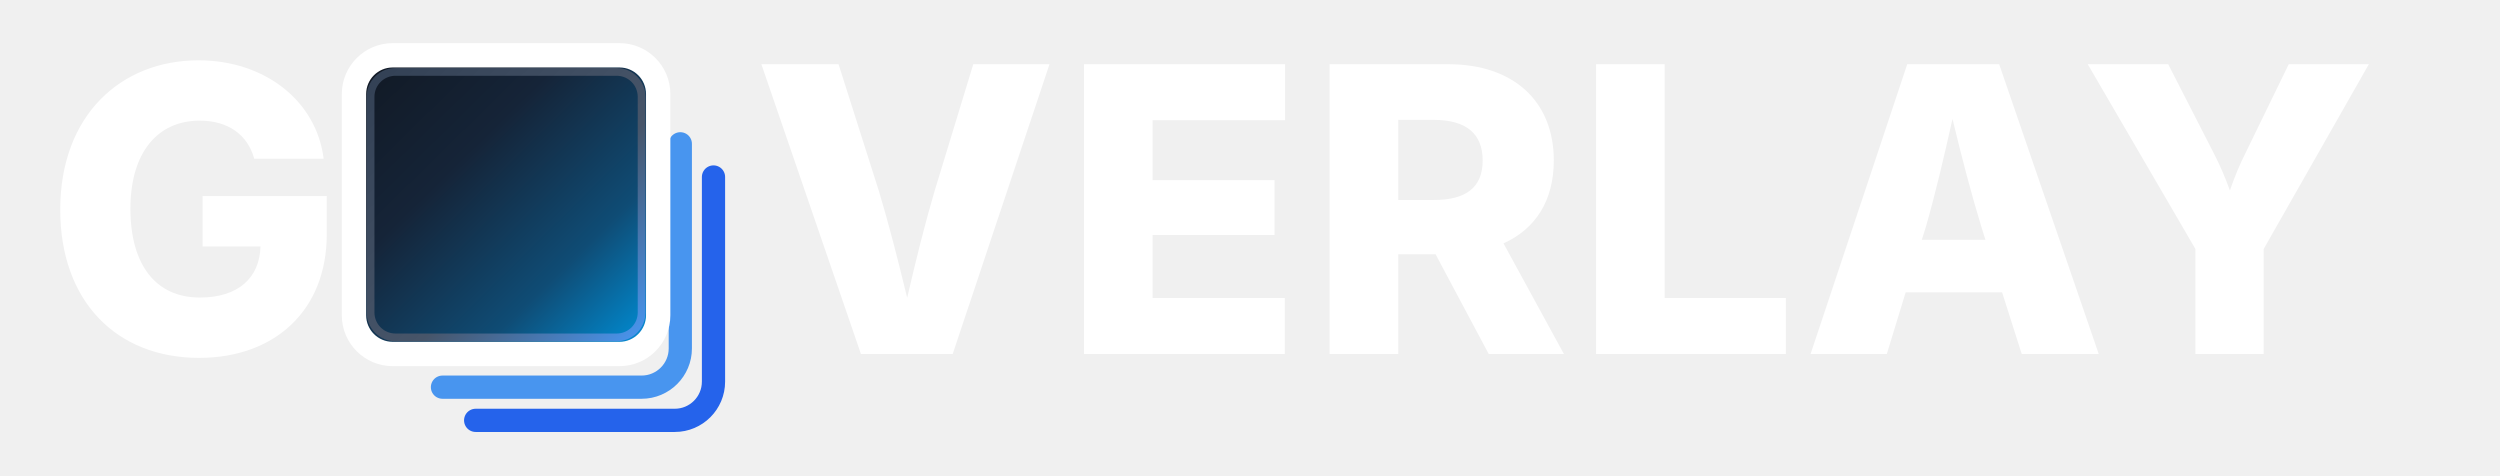
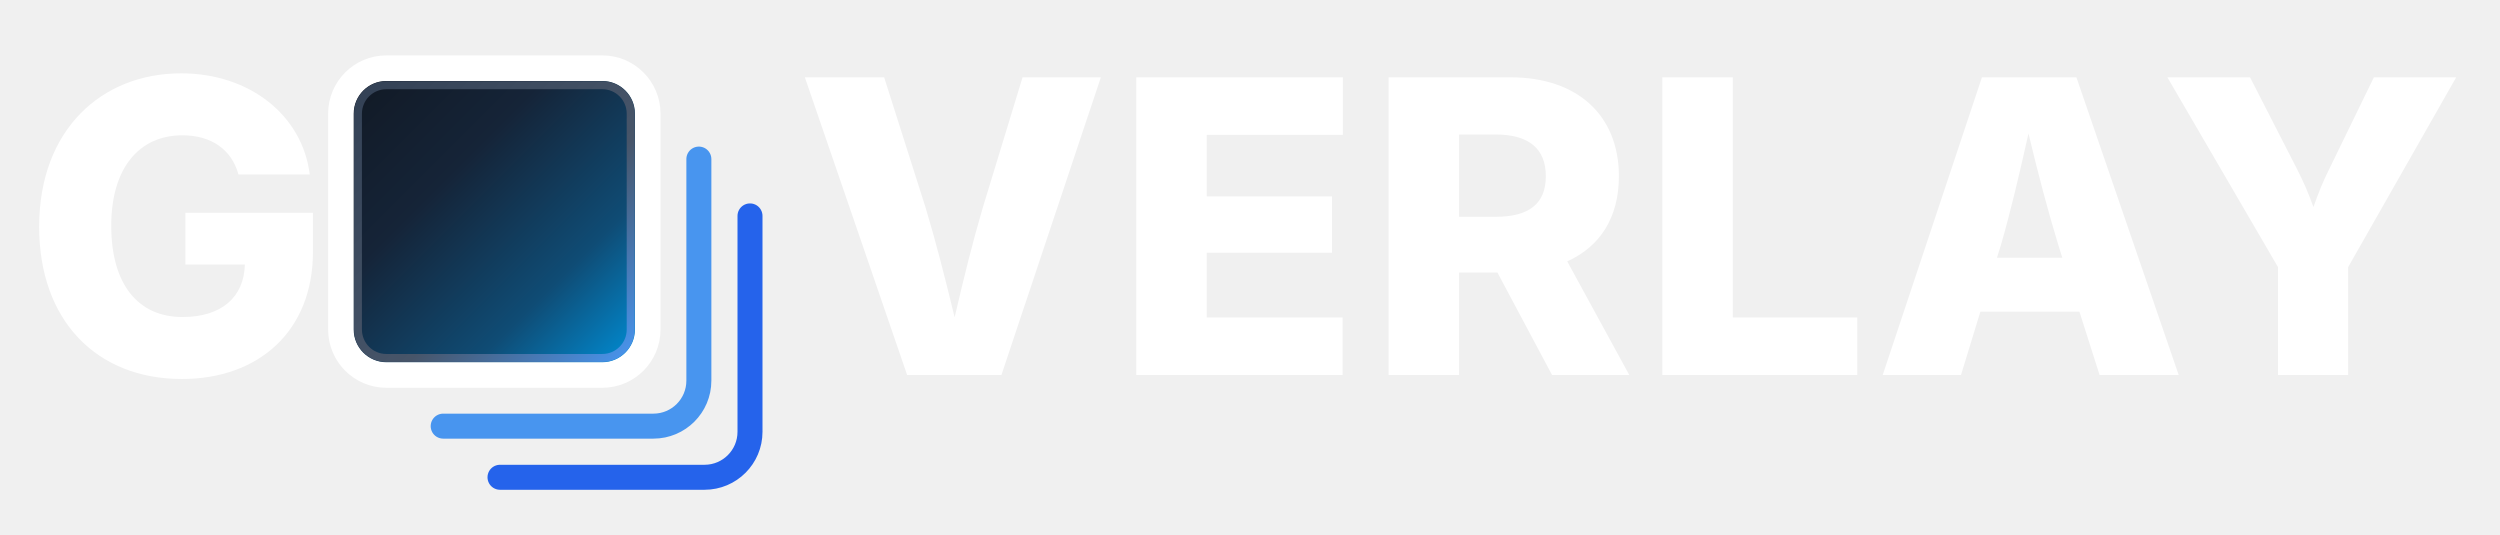
- <svg xmlns="http://www.w3.org/2000/svg" viewBox="0 0 452 86" width="452" height="86">
+ <svg xmlns="http://www.w3.org/2000/svg" viewBox="0 0 440 94" width="440" height="94">
  <defs>
    <linearGradient id="screenGrad" x1="0%" y1="0%" x2="100%" y2="100%">
      <stop offset="0%" stop-color="#111822" />
      <stop offset="35%" stop-color="#152438" />
      <stop offset="70%" stop-color="#0F4C75" />
      <stop offset="92%" stop-color="#0284C7" />
      <stop offset="100%" stop-color="#4895EF" />
    </linearGradient>
    <linearGradient id="screenBorder" x1="0%" y1="0%" x2="100%" y2="100%">
      <stop offset="0%" stop-color="#334155" />
      <stop offset="60%" stop-color="#475569" />
      <stop offset="100%" stop-color="#4895EF" />
    </linearGradient>
  </defs>
  <style>
    .brandtext {
      font-family: 'Fira Sans', 'Inter', 'Noto Sans', 'Segoe UI', 'Liberation Sans', sans-serif;
      font-weight: 800;
      font-size: 72px;
      fill: #FFFFFF;
      letter-spacing: 0.5px;
    }
  </style>
-   <g transform="translate(8, 2)">
-     <text x="0" y="62" class="brandtext">G</text>
-     <g transform="translate(56, 8)">
-       <path d="M 22 66 L 58 66 A 7 7 0 0 0 65 59 L 65 22" stroke="#2563EB" stroke-width="4.2" stroke-linecap="round" stroke-linejoin="round" fill="none" />
-       <path d="M 16 60 L 52 60 A 7 7 0 0 0 59 53 L 59 16" stroke="#4895EF" stroke-width="4.2" stroke-linecap="round" stroke-linejoin="round" fill="none" />
-       <rect x="0" y="0" width="55" height="54" rx="7" ry="7" fill="url(#screenGrad)" stroke="#FFFFFF" stroke-width="4.4" />
-       <rect x="3" y="3" width="49" height="48" rx="4.5" ry="4.5" fill="none" stroke="url(#screenBorder)" stroke-width="1.4" />
-     </g>
-     <text x="128" y="62" class="brandtext">VERLAY</text>
+   <g transform="translate(4, 2)">
+     <text x="0" y="64" class="brandtext">G</text>
+     <path d="M 84 82 L 120 82 A 8 8 0 0 0 128 74 L 128 36" stroke="#2563EB" stroke-width="4.4" stroke-linecap="round" stroke-linejoin="round" fill="none" />
+     <path d="M 74 73 L 111 73 A 8 8 0 0 0 119 65 L 119 26" stroke="#4895EF" stroke-width="4.4" stroke-linecap="round" stroke-linejoin="round" fill="none" />
+     <rect x="56" y="10" width="54" height="54" rx="8" ry="8" fill="url(#screenGrad)" stroke="#FFFFFF" stroke-width="4.5" />
+     <rect x="59" y="13" width="48" height="48" rx="5" ry="5" fill="none" stroke="url(#screenBorder)" stroke-width="1.4" />
+     <text x="136" y="64" class="brandtext">VERLAY</text>
  </g>
</svg>
